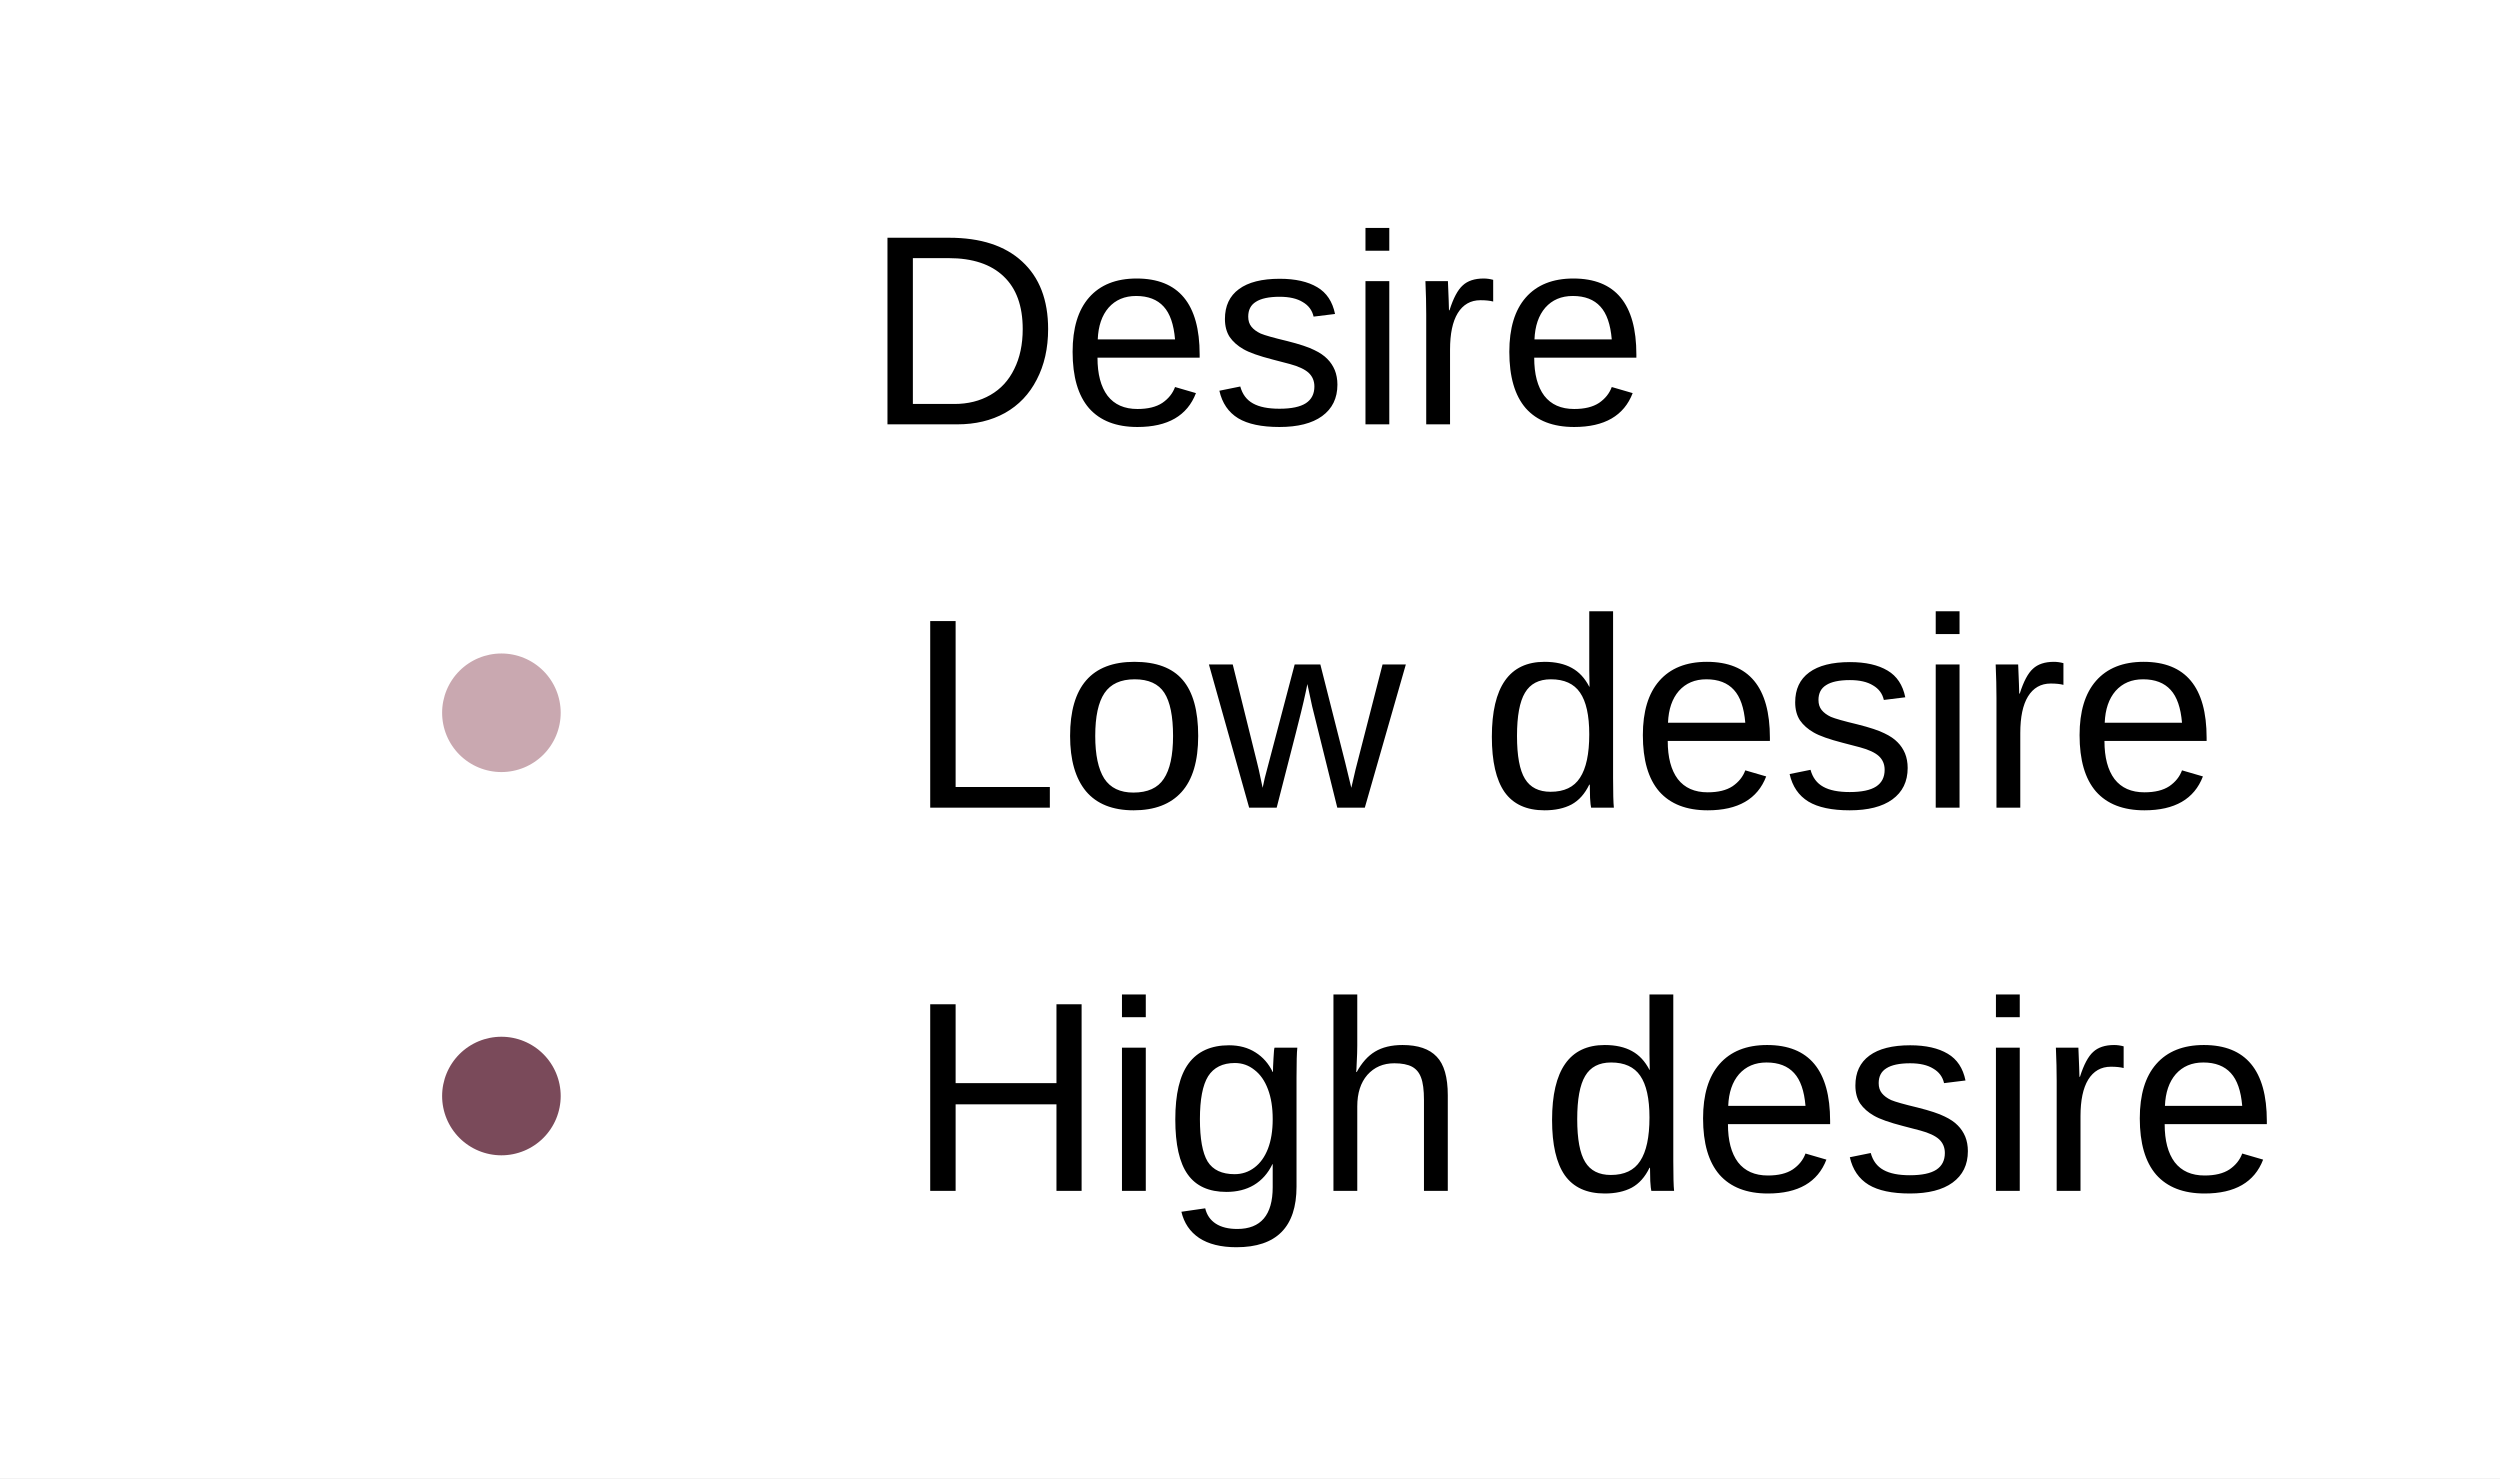
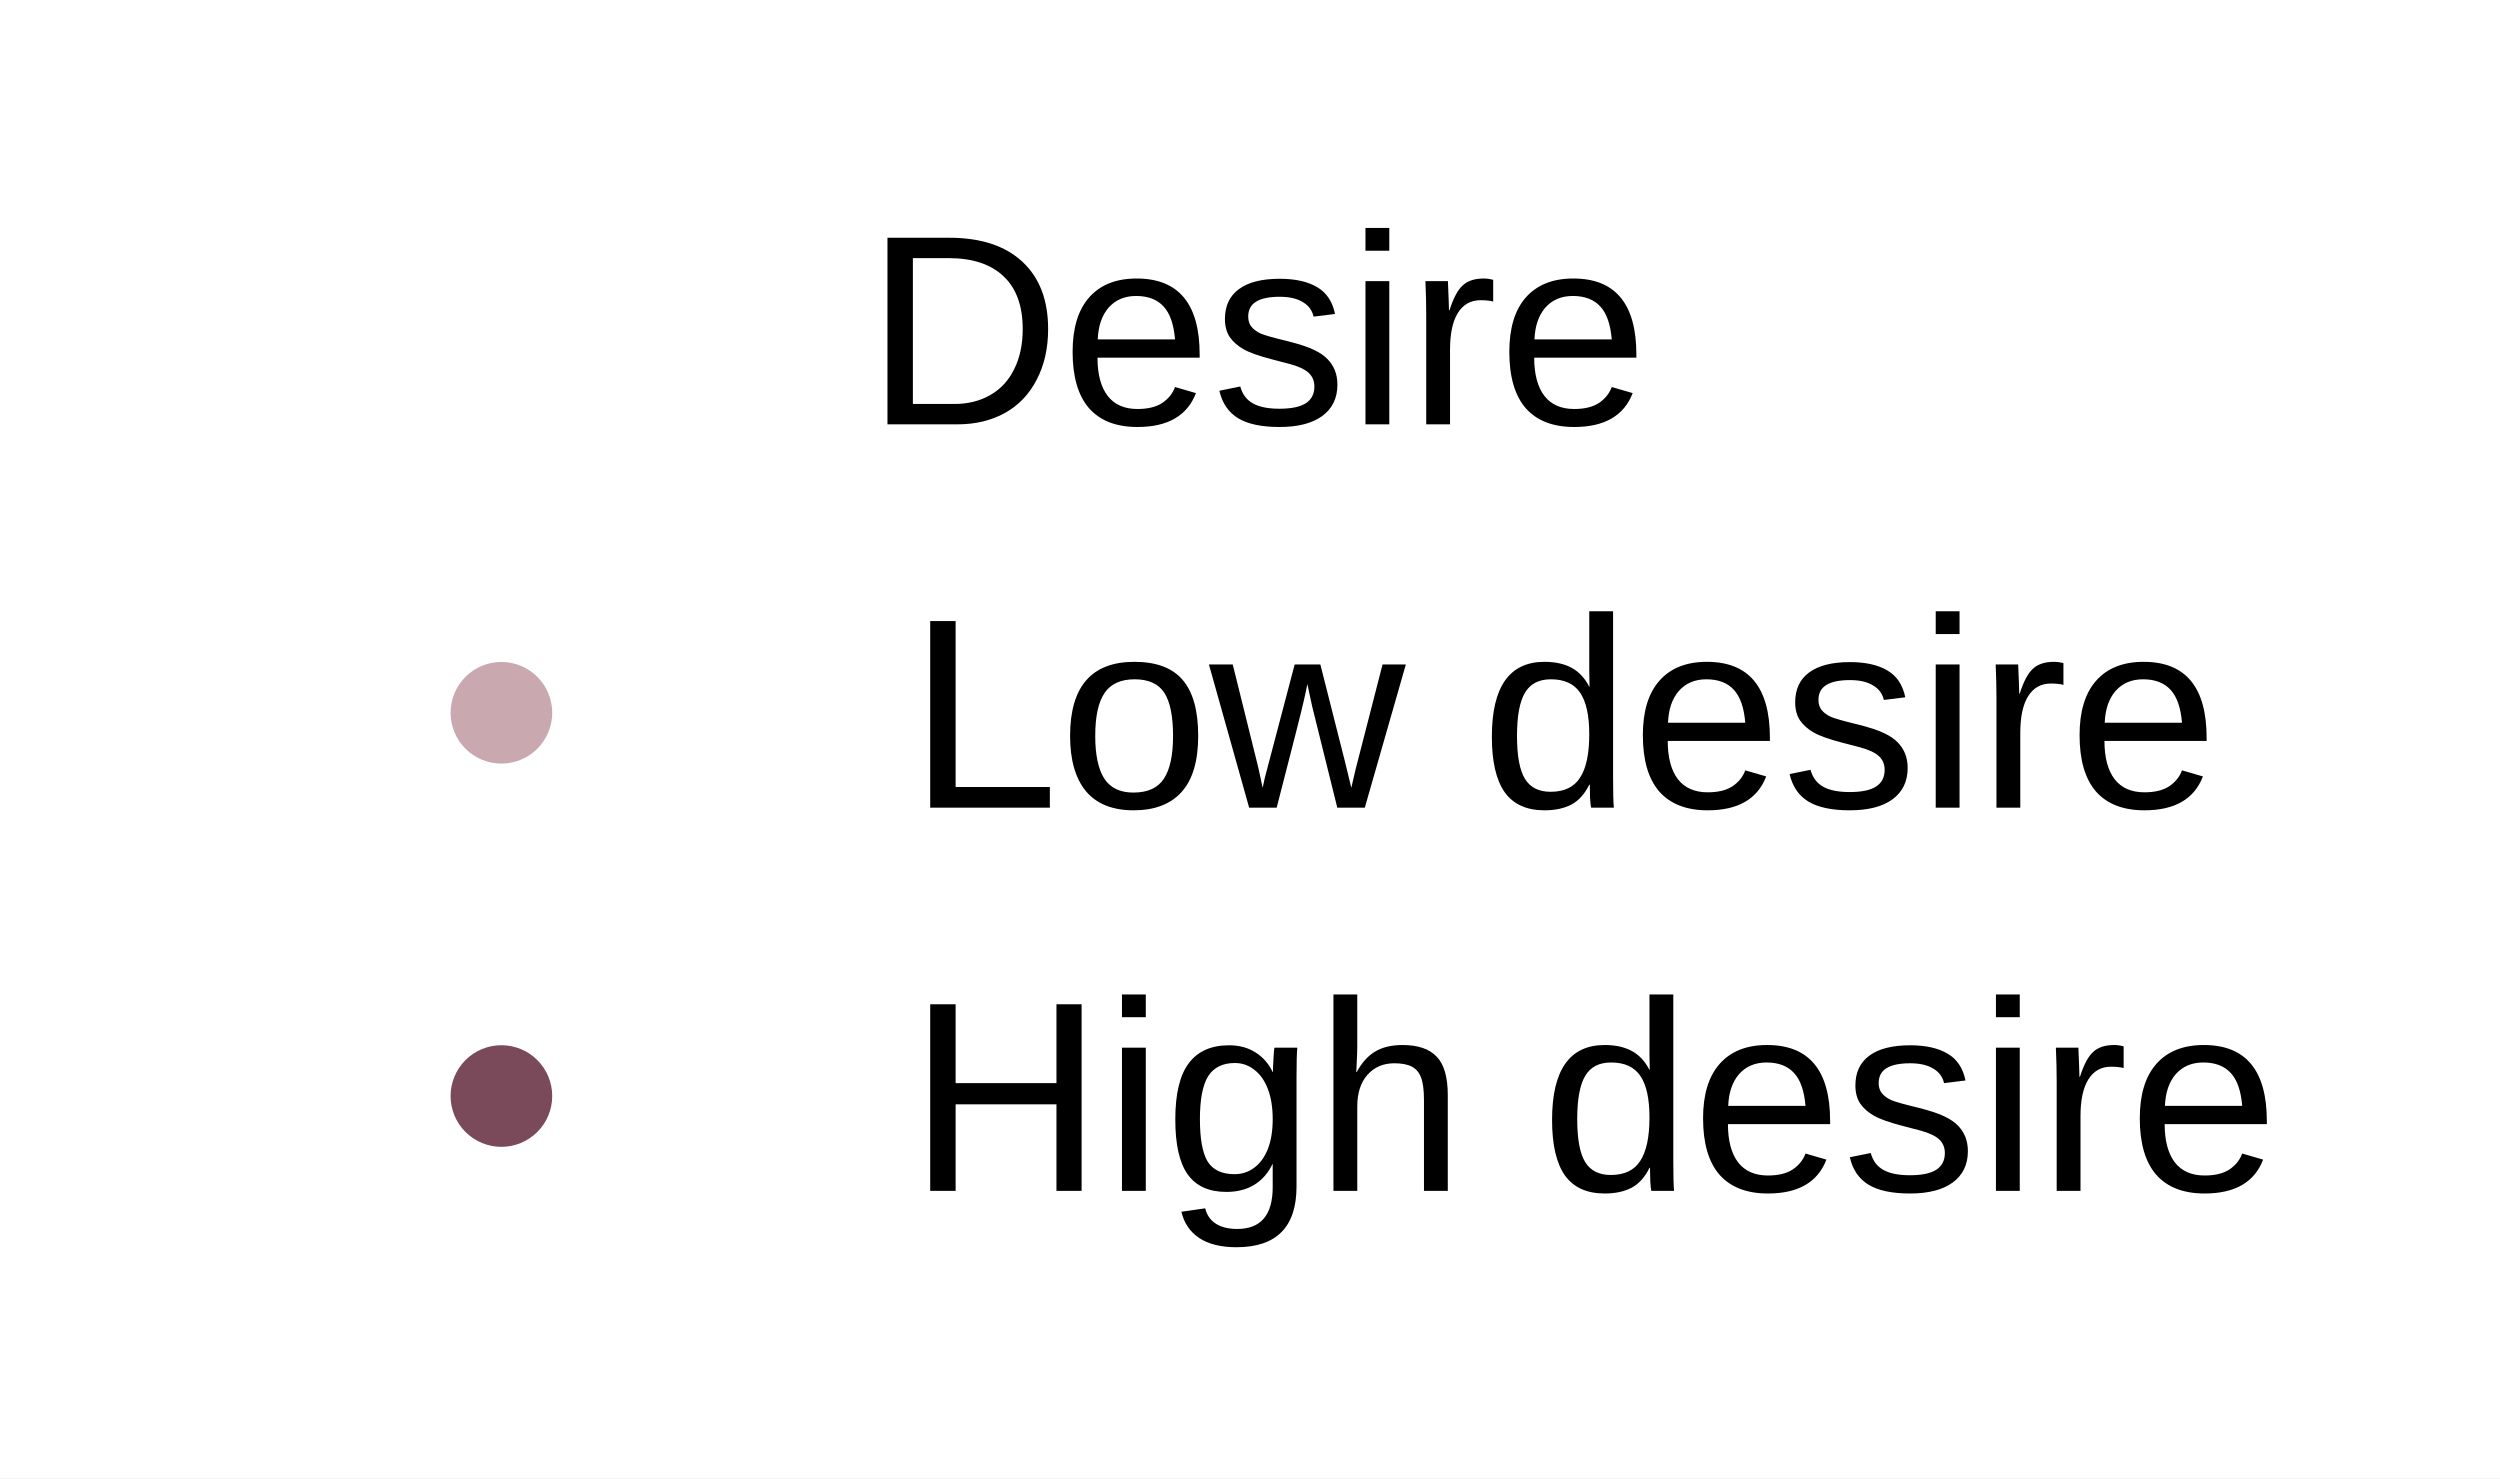
<svg xmlns="http://www.w3.org/2000/svg" xmlns:xlink="http://www.w3.org/1999/xlink" width="147.585pt" height="87.263pt" viewBox="0 0 147.585 87.263" version="1.1">
  <defs>
    <style type="text/css">*{stroke-linejoin: round; stroke-linecap: butt}</style>
  </defs>
  <g id="figure_1">
    <g id="patch_1">
      <path d="M -0 87.263  L 147.585 87.263  L 147.585 -0  L -0 -0  z " style="fill: #ffffff" />
    </g>
    <g id="legend_1">
      <g id="text_1">
        <text style="font-size: 16px; font-family: 'Arial Nova', 'Arial', 'Helvetica', 'DejaVu Sans', sans-serif; text-anchor: start" x="51.078" y="25.052" transform="rotate(-0 51.0775 25.0525)">Desire</text>
      </g>
      <g id="line2d_1">
        <defs>
-           <path id="ma10c73f7b8" d="M 0 3.75  C 0.995 3.75 1.948 3.355 2.652 2.652  C 3.355 1.948 3.75 0.995 3.75 0  C 3.75 -0.995 3.355 -1.948 2.652 -2.652  C 1.948 -3.355 0.995 -3.75 0 -3.75  C -0.995 -3.75 -1.948 -3.355 -2.652 -2.652  C -3.355 -1.948 -3.75 -0.995 -3.75 0  C -3.75 0.995 -3.355 1.948 -2.652 2.652  C -1.948 3.355 -0.995 3.75 0 3.75  z " style="stroke: #ffffff; stroke-width: 0.5" />
+           <path id="m19e3d41477" d="M 0 3.25  C 0.862 3.25 1.689 2.908 2.298 2.298  C 2.908 1.689 3.25 0.862 3.25 0  C 3.25 -0.862 2.908 -1.689 2.298 -2.298  C 1.689 -2.908 0.862 -3.25 0 -3.25  C -0.862 -3.25 -1.689 -2.908 -2.298 -2.298  C -2.908 -1.689 -3.25 -0.862 -3.25 0  C -3.25 0.862 -2.908 1.689 -2.298 2.298  C -1.689 2.908 -0.862 3.25 0 3.25  z " style="stroke: #ffffff; stroke-width: 0.5" />
        </defs>
        <g>
-           <use xlink:href="#ma10c73f7b8" x="29.6" y="42.078" style="fill: #c9a8b0; stroke: #ffffff; stroke-width: 0.5" />
+           <use xlink:href="#m19e3d41477" x="29.6" y="42.078" style="fill: #c9a8b0; stroke: #ffffff; stroke-width: 0.5" />
        </g>
      </g>
      <g id="text_2">
        <text style="font-size: 16px; font-family: 'Arial Nova', 'Arial', 'Helvetica', 'DejaVu Sans', sans-serif; text-anchor: start" x="53.6" y="47.678" transform="rotate(-0 53.6 47.6775)">Low desire</text>
      </g>
      <g id="line2d_2">
        <defs>
-           <path id="mc9d9f15238" d="M 0 3.75  C 0.995 3.75 1.948 3.355 2.652 2.652  C 3.355 1.948 3.75 0.995 3.75 0  C 3.75 -0.995 3.355 -1.948 2.652 -2.652  C 1.948 -3.355 0.995 -3.75 0 -3.75  C -0.995 -3.75 -1.948 -3.355 -2.652 -2.652  C -3.355 -1.948 -3.75 -0.995 -3.75 0  C -3.75 0.995 -3.355 1.948 -2.652 2.652  C -1.948 3.355 -0.995 3.75 0 3.75  z " style="stroke: #ffffff; stroke-width: 0.5" />
+           <path id="m898daf3ac5" d="M 0 3.25  C 0.862 3.25 1.689 2.908 2.298 2.298  C 2.908 1.689 3.25 0.862 3.25 0  C 3.25 -0.862 2.908 -1.689 2.298 -2.298  C 1.689 -2.908 0.862 -3.25 0 -3.25  C -0.862 -3.25 -1.689 -2.908 -2.298 -2.298  C -2.908 -1.689 -3.25 -0.862 -3.25 0  C -3.25 0.862 -2.908 1.689 -2.298 2.298  C -1.689 2.908 -0.862 3.25 0 3.25  z " style="stroke: #ffffff; stroke-width: 0.5" />
        </defs>
        <g>
-           <use xlink:href="#mc9d9f15238" x="29.6" y="64.703" style="fill: #7a4a5a; stroke: #ffffff; stroke-width: 0.5" />
+           <use xlink:href="#m898daf3ac5" x="29.6" y="64.703" style="fill: #7a4a5a; stroke: #ffffff; stroke-width: 0.5" />
        </g>
      </g>
      <g id="text_3">
        <text style="font-size: 16px; font-family: 'Arial Nova', 'Arial', 'Helvetica', 'DejaVu Sans', sans-serif; text-anchor: start" x="53.6" y="70.302" transform="rotate(-0 53.6 70.3025)">High desire</text>
      </g>
    </g>
  </g>
</svg>
